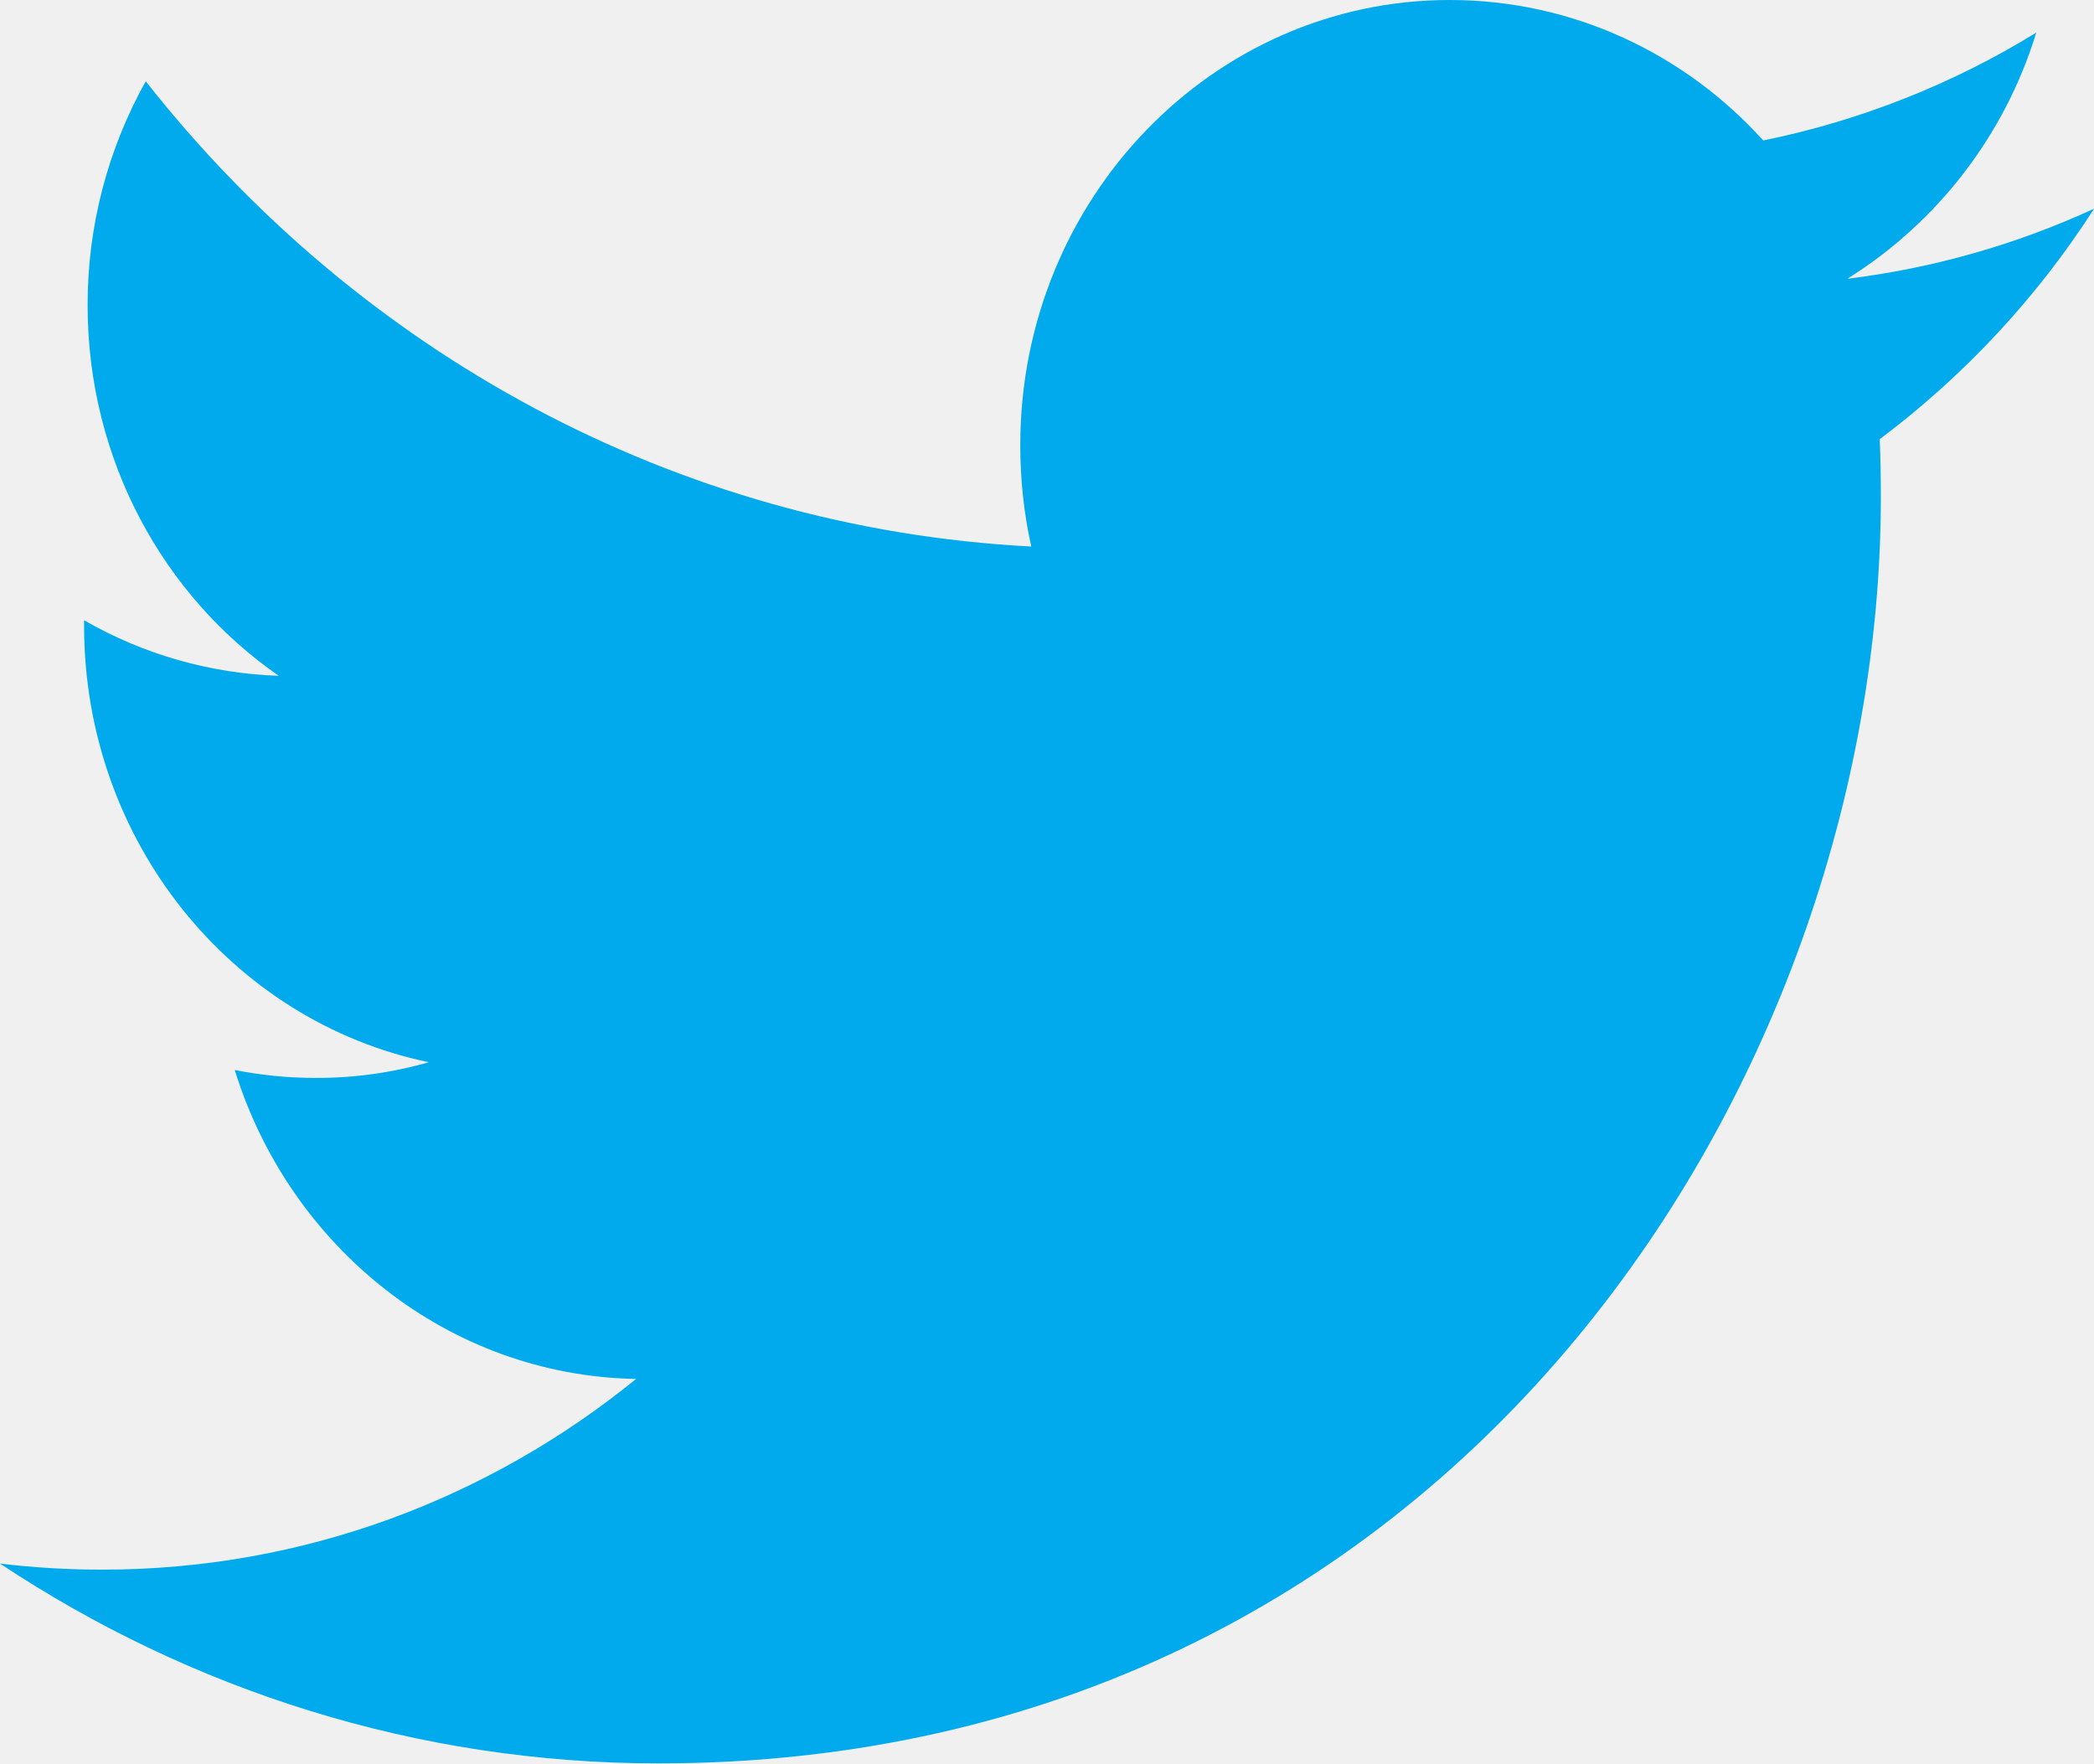
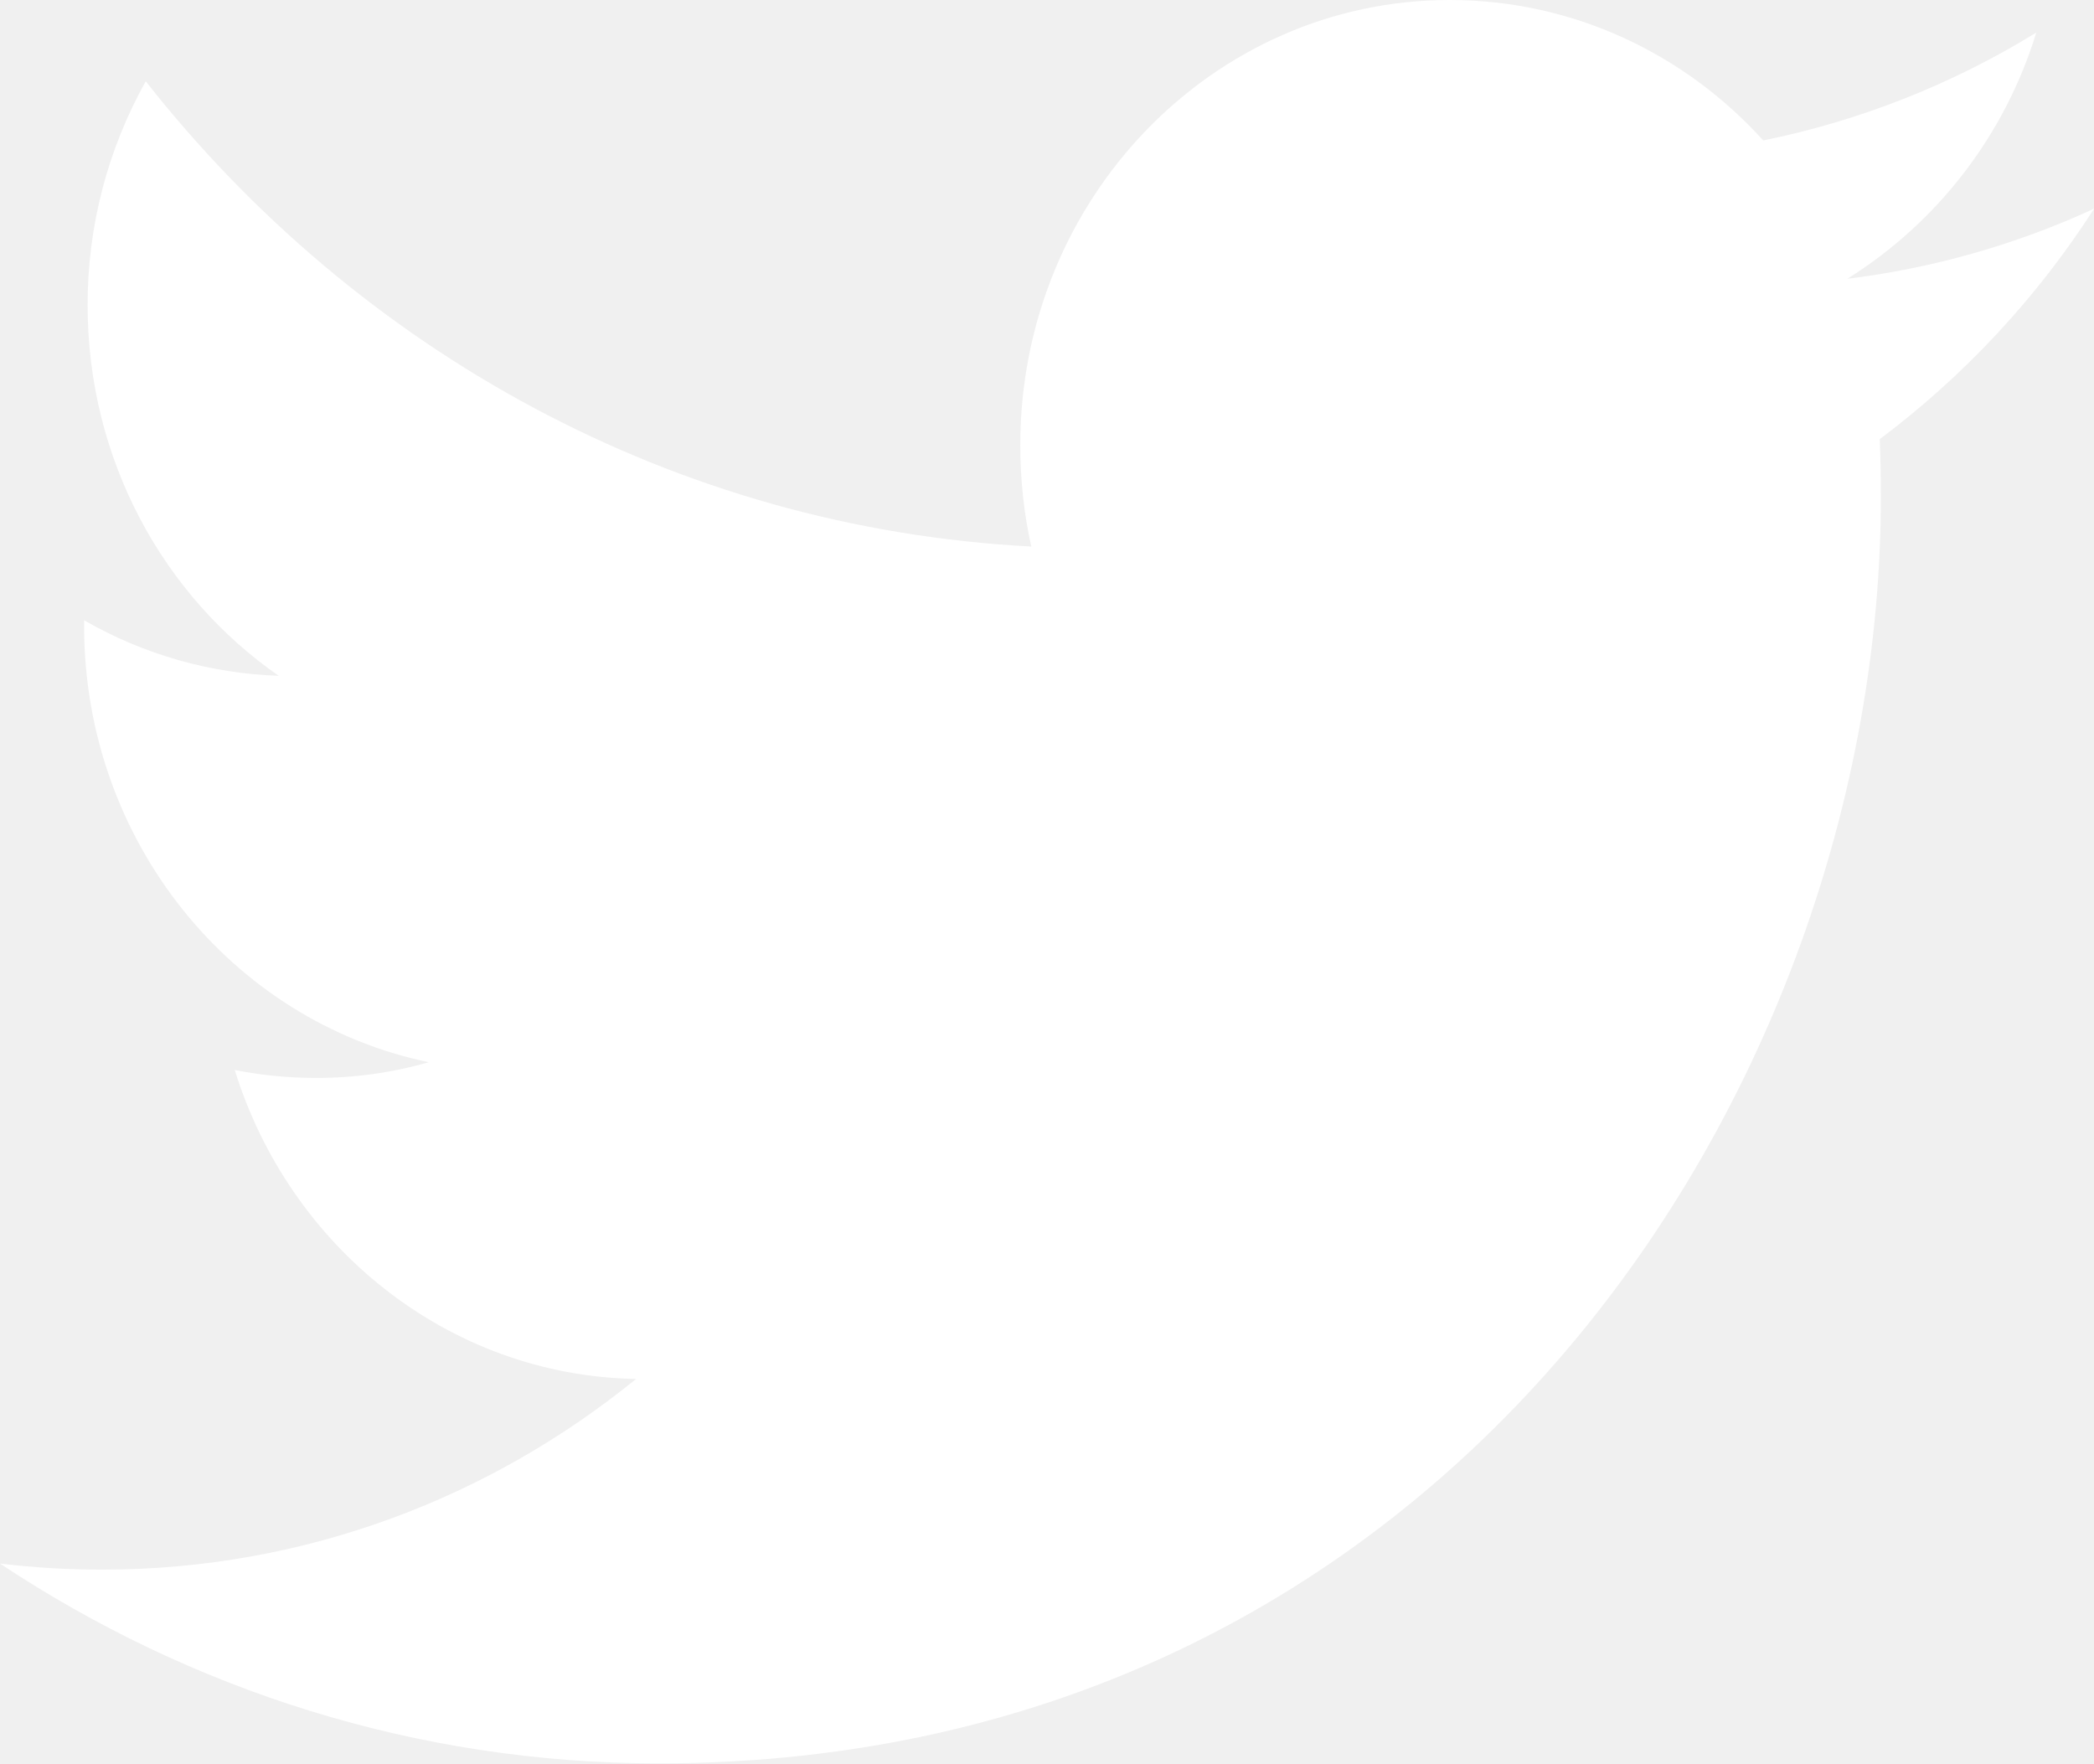
<svg xmlns="http://www.w3.org/2000/svg" width="38" height="32" viewBox="0 0 38 32">
  <g>
    <g>
-       <path fill="#00aaec" d="M38 3.788a15.106 15.106 0 0 1-4.476 1.271A8.049 8.049 0 0 0 36.952.592a15.26 15.26 0 0 1-4.954 1.957C30.579.98 28.552 0 26.308 0c-4.302 0-7.793 3.617-7.793 8.078 0 .633.067 1.248.2 1.84-6.479-.338-12.222-3.55-16.07-8.443A8.292 8.292 0 0 0 1.59 5.54c0 2.802 1.376 5.275 3.469 6.724a7.594 7.594 0 0 1-3.533-1.008v.1c0 3.915 2.687 7.18 6.256 7.92a7.361 7.361 0 0 1-2.054.285c-.502 0-.993-.049-1.468-.144.993 3.208 3.87 5.545 7.283 5.607-2.668 2.168-6.032 3.46-9.683 3.46a15.44 15.44 0 0 1-1.86-.11C3.45 30.662 7.55 32 11.95 32c14.342 0 22.182-12.308 22.182-22.984 0-.35-.006-.702-.02-1.047A16.102 16.102 0 0 0 38 3.79" />
+       <path fill="#ffffff" d="M38 3.788a15.106 15.106 0 0 1-4.476 1.271A8.049 8.049 0 0 0 36.952.592a15.26 15.26 0 0 1-4.954 1.957C30.579.98 28.552 0 26.308 0c-4.302 0-7.793 3.617-7.793 8.078 0 .633.067 1.248.2 1.84-6.479-.338-12.222-3.55-16.07-8.443A8.292 8.292 0 0 0 1.59 5.54c0 2.802 1.376 5.275 3.469 6.724a7.594 7.594 0 0 1-3.533-1.008v.1c0 3.915 2.687 7.18 6.256 7.92a7.361 7.361 0 0 1-2.054.285c-.502 0-.993-.049-1.468-.144.993 3.208 3.87 5.545 7.283 5.607-2.668 2.168-6.032 3.46-9.683 3.46a15.44 15.44 0 0 1-1.86-.11C3.45 30.662 7.55 32 11.95 32c14.342 0 22.182-12.308 22.182-22.984 0-.35-.006-.702-.02-1.047A16.102 16.102 0 0 0 38 3.79" />
    </g>
  </g>
</svg>
